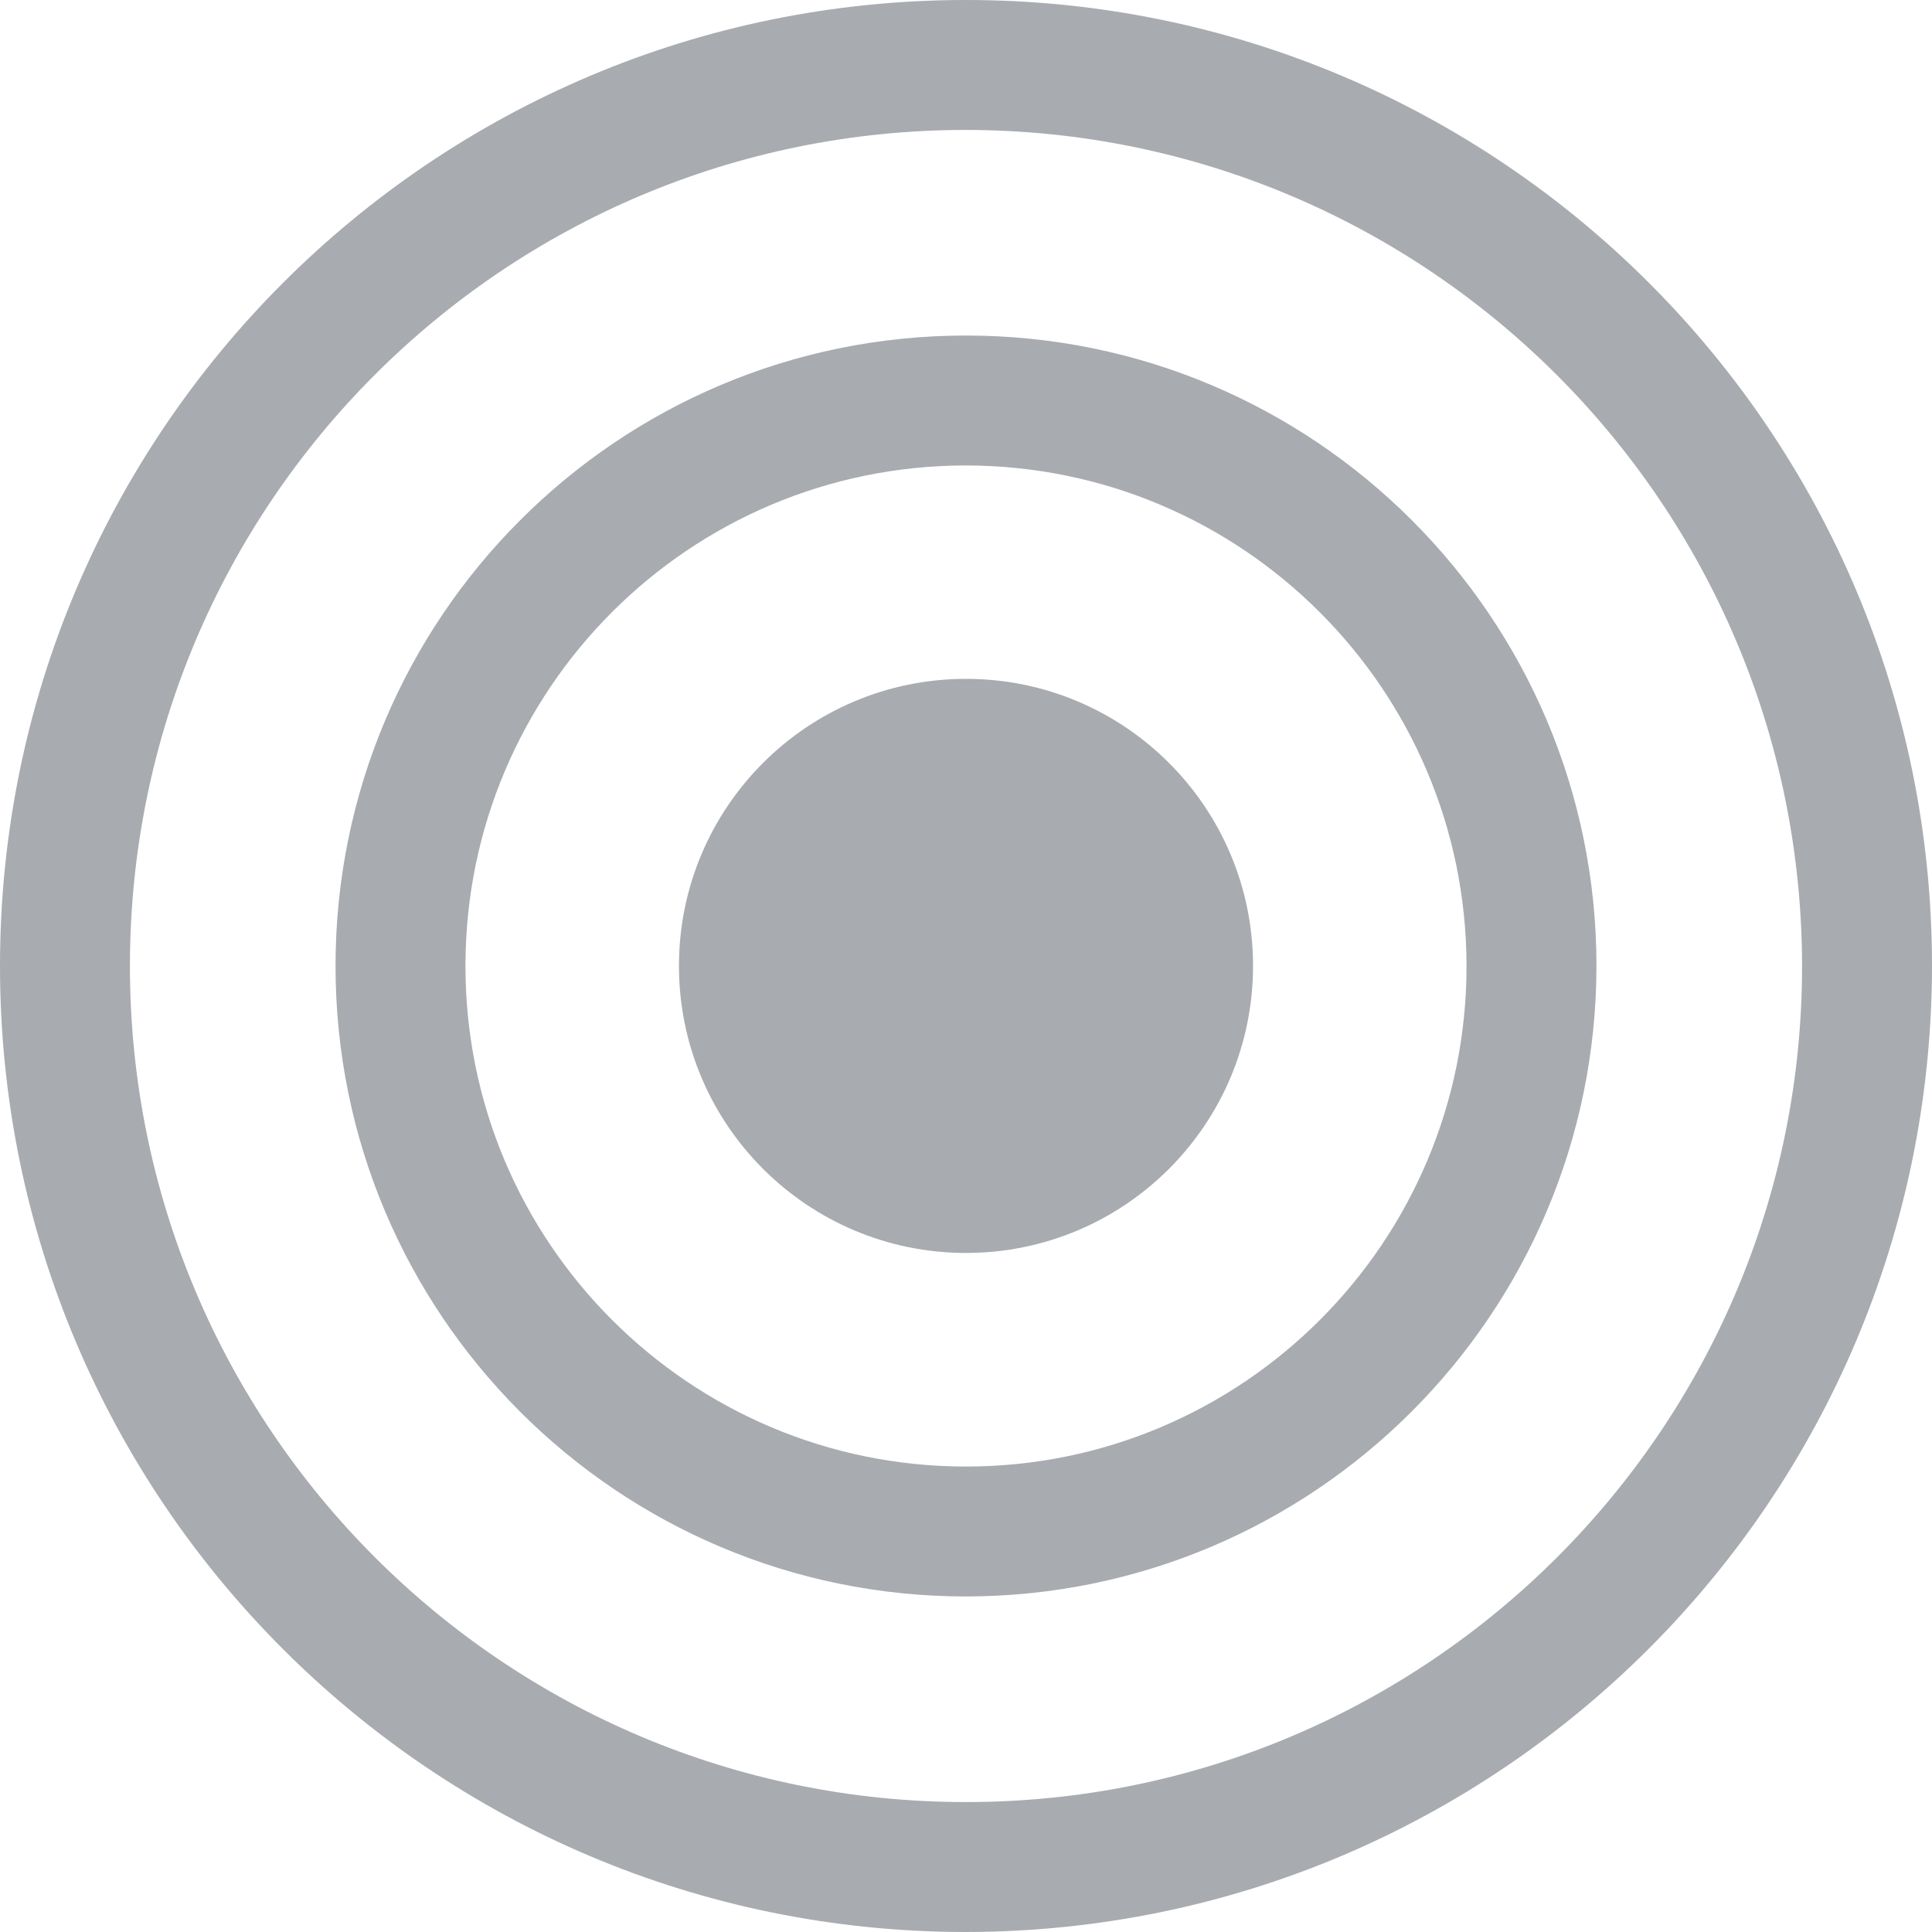
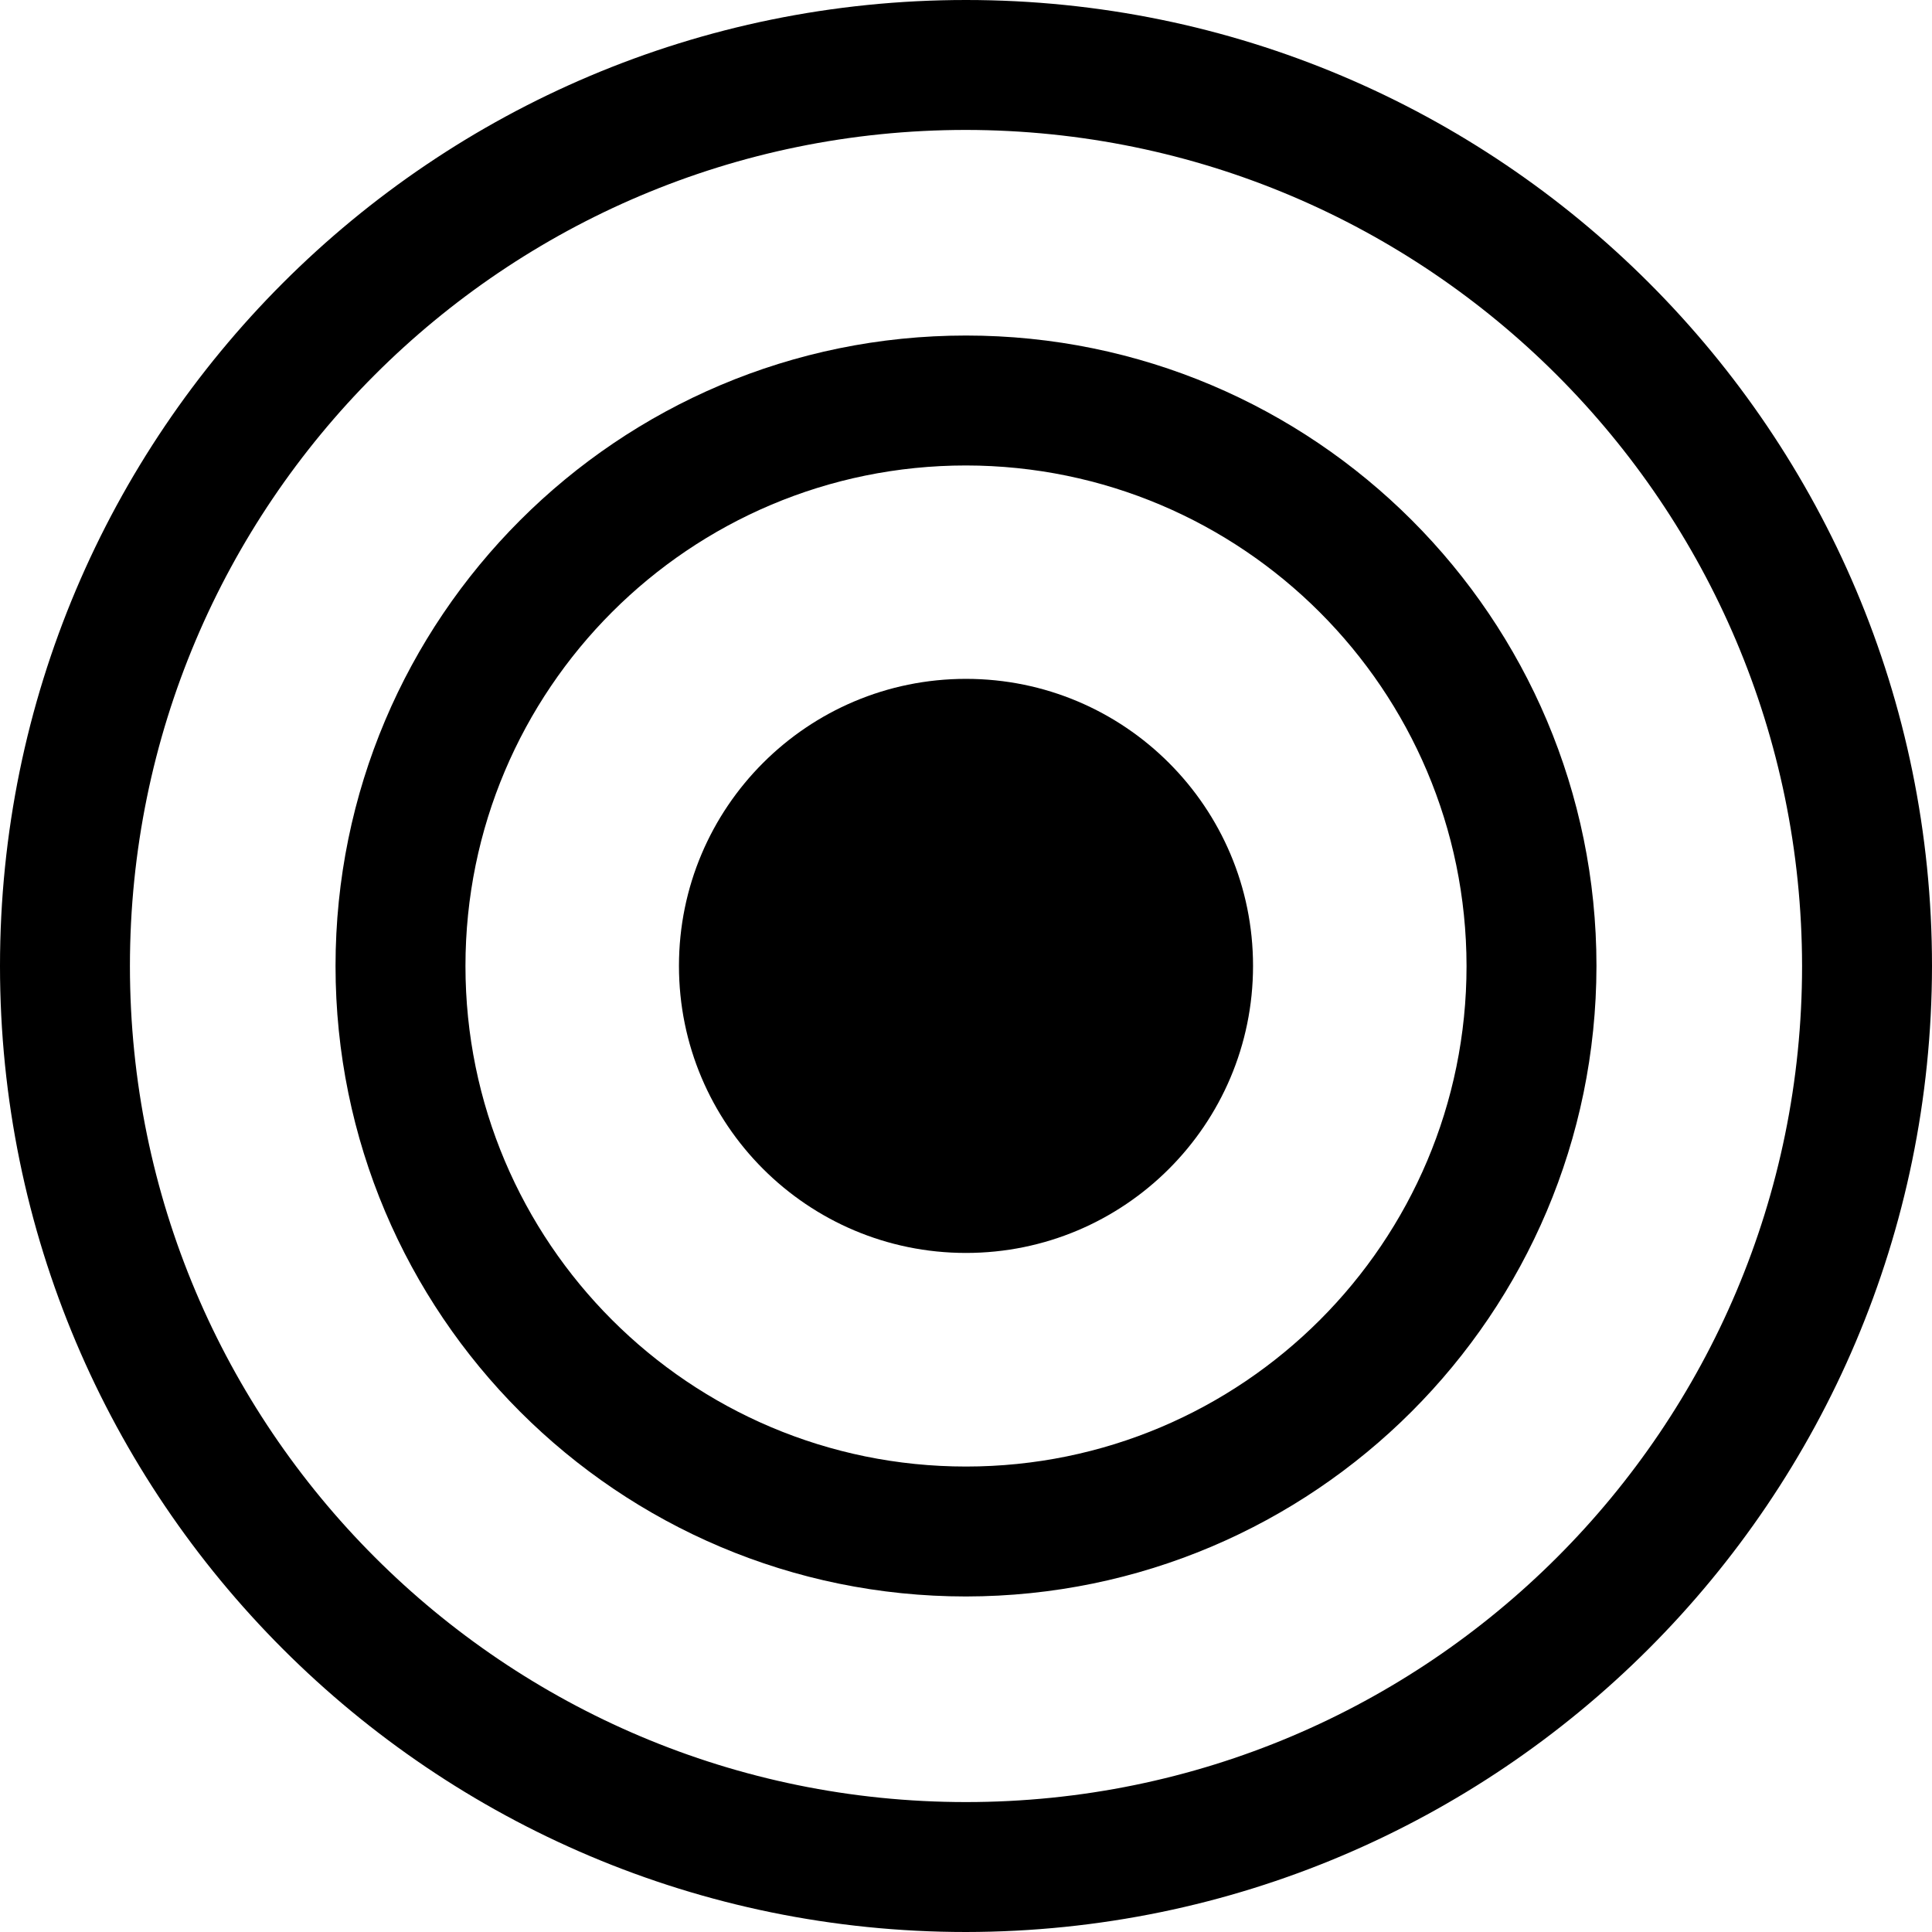
<svg xmlns="http://www.w3.org/2000/svg" width="59.48" height="59.48" viewBox="0 0 59.48 59.48">
  <defs>
    <clipPath id="clip-path">
-       <rect id="Rectangle_43" data-name="Rectangle 43" width="59.48" height="59.48" transform="translate(0 0)" fill="#a8abaf" />
+       <rect id="Rectangle_43" data-name="Rectangle 43" width="59.48" height="59.48" transform="translate(0 0)" />
    </clipPath>
  </defs>
  <g id="Group_13" data-name="Group 13" transform="translate(0 0)">
    <g id="Group_12" data-name="Group 12" clip-path="url(#clip-path)">
-       <path id="Path_2" data-name="Path 2" d="M38.577,29.74A8.837,8.837,0,1,1,29.741,20.9a8.836,8.836,0,0,1,8.836,8.836" fill="#a8abaf" />
-       <path id="Path_3" data-name="Path 3" d="M29.74,59.48A29.74,29.74,0,1,1,59.48,29.74,29.774,29.774,0,0,1,29.74,59.48M29.74,4A25.74,25.74,0,1,0,55.48,29.74,25.769,25.769,0,0,0,29.74,4" fill="#a8abaf" />
-       <path id="Path_4" data-name="Path 4" d="M29.74,49.15A19.41,19.41,0,1,1,49.15,29.74,19.432,19.432,0,0,1,29.74,49.15m0-34.82A15.41,15.41,0,1,0,45.15,29.74,15.428,15.428,0,0,0,29.74,14.33" fill="#a8abaf" />
+       <path id="Path_2" data-name="Path 2" d="M38.577,29.74A8.837,8.837,0,1,1,29.741,20.9a8.836,8.836,0,0,1,8.836,8.836" />
+       <path id="Path_3" data-name="Path 3" d="M29.74,59.48A29.74,29.74,0,1,1,59.48,29.74,29.774,29.774,0,0,1,29.74,59.48M29.74,4A25.74,25.74,0,1,0,55.48,29.74,25.769,25.769,0,0,0,29.74,4" />
+       <path id="Path_4" data-name="Path 4" d="M29.74,49.15A19.41,19.41,0,1,1,49.15,29.74,19.432,19.432,0,0,1,29.74,49.15m0-34.82A15.41,15.41,0,1,0,45.15,29.74,15.428,15.428,0,0,0,29.74,14.33" />
    </g>
  </g>
</svg>
